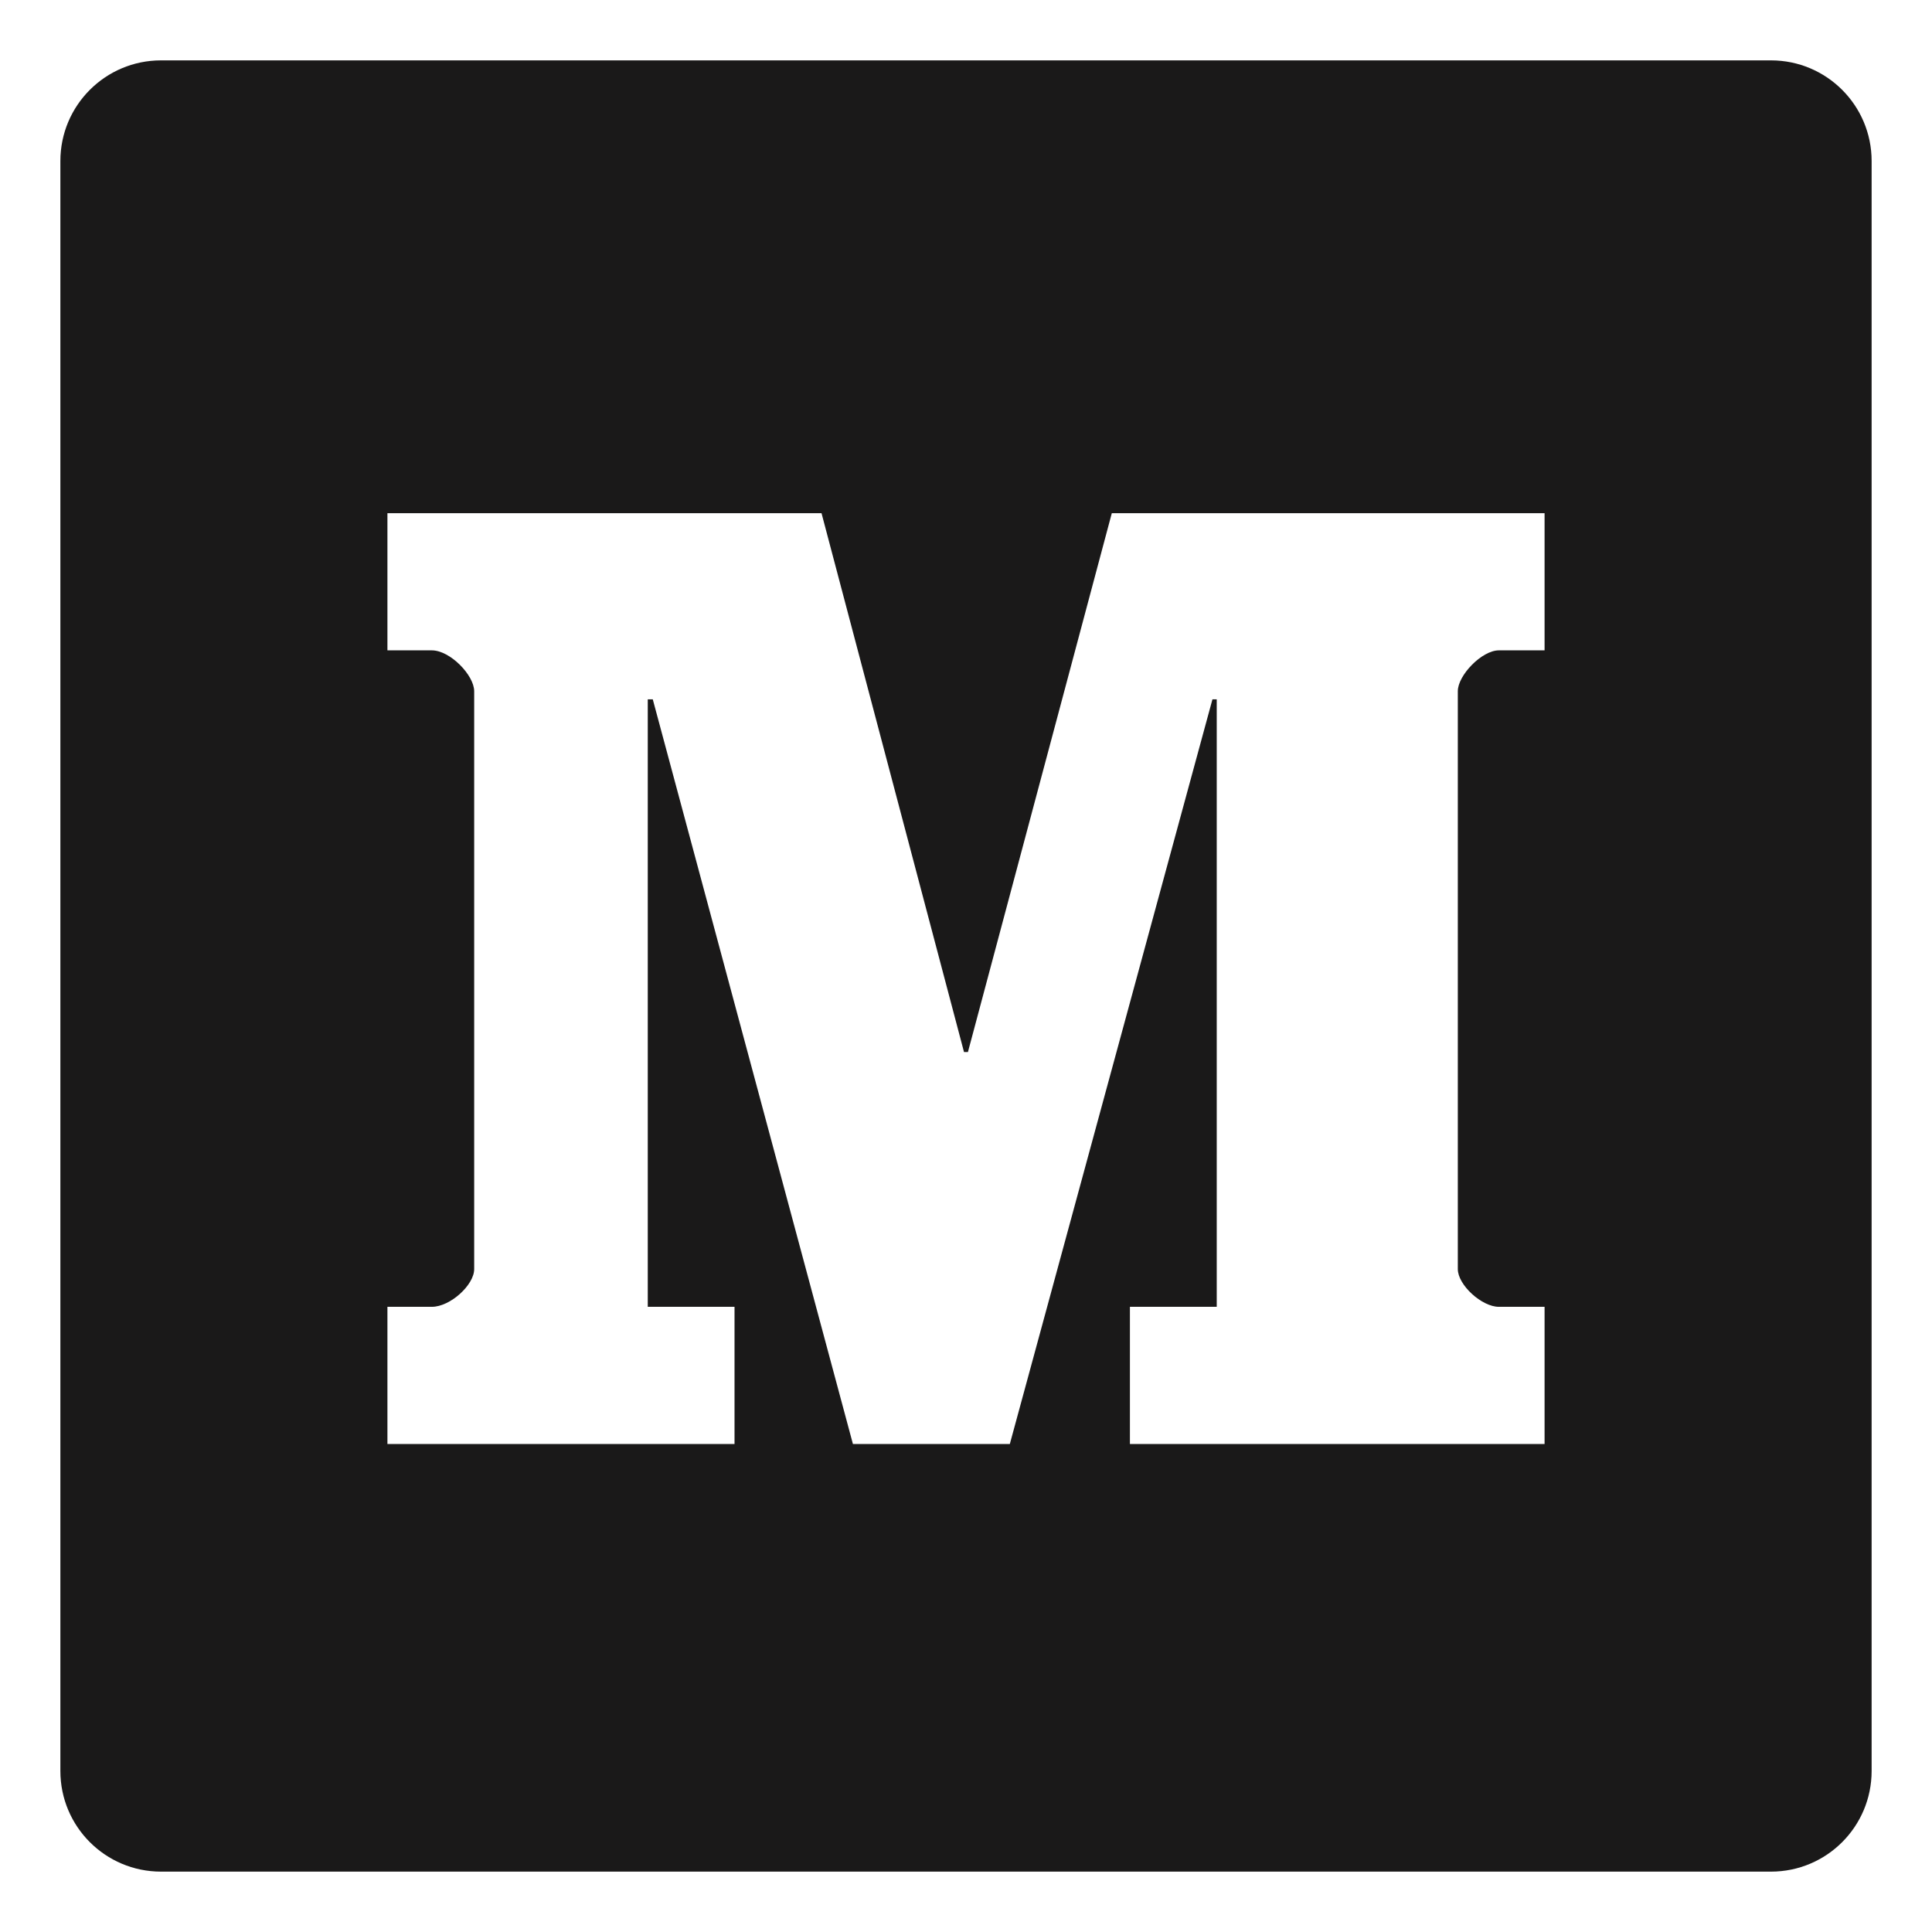
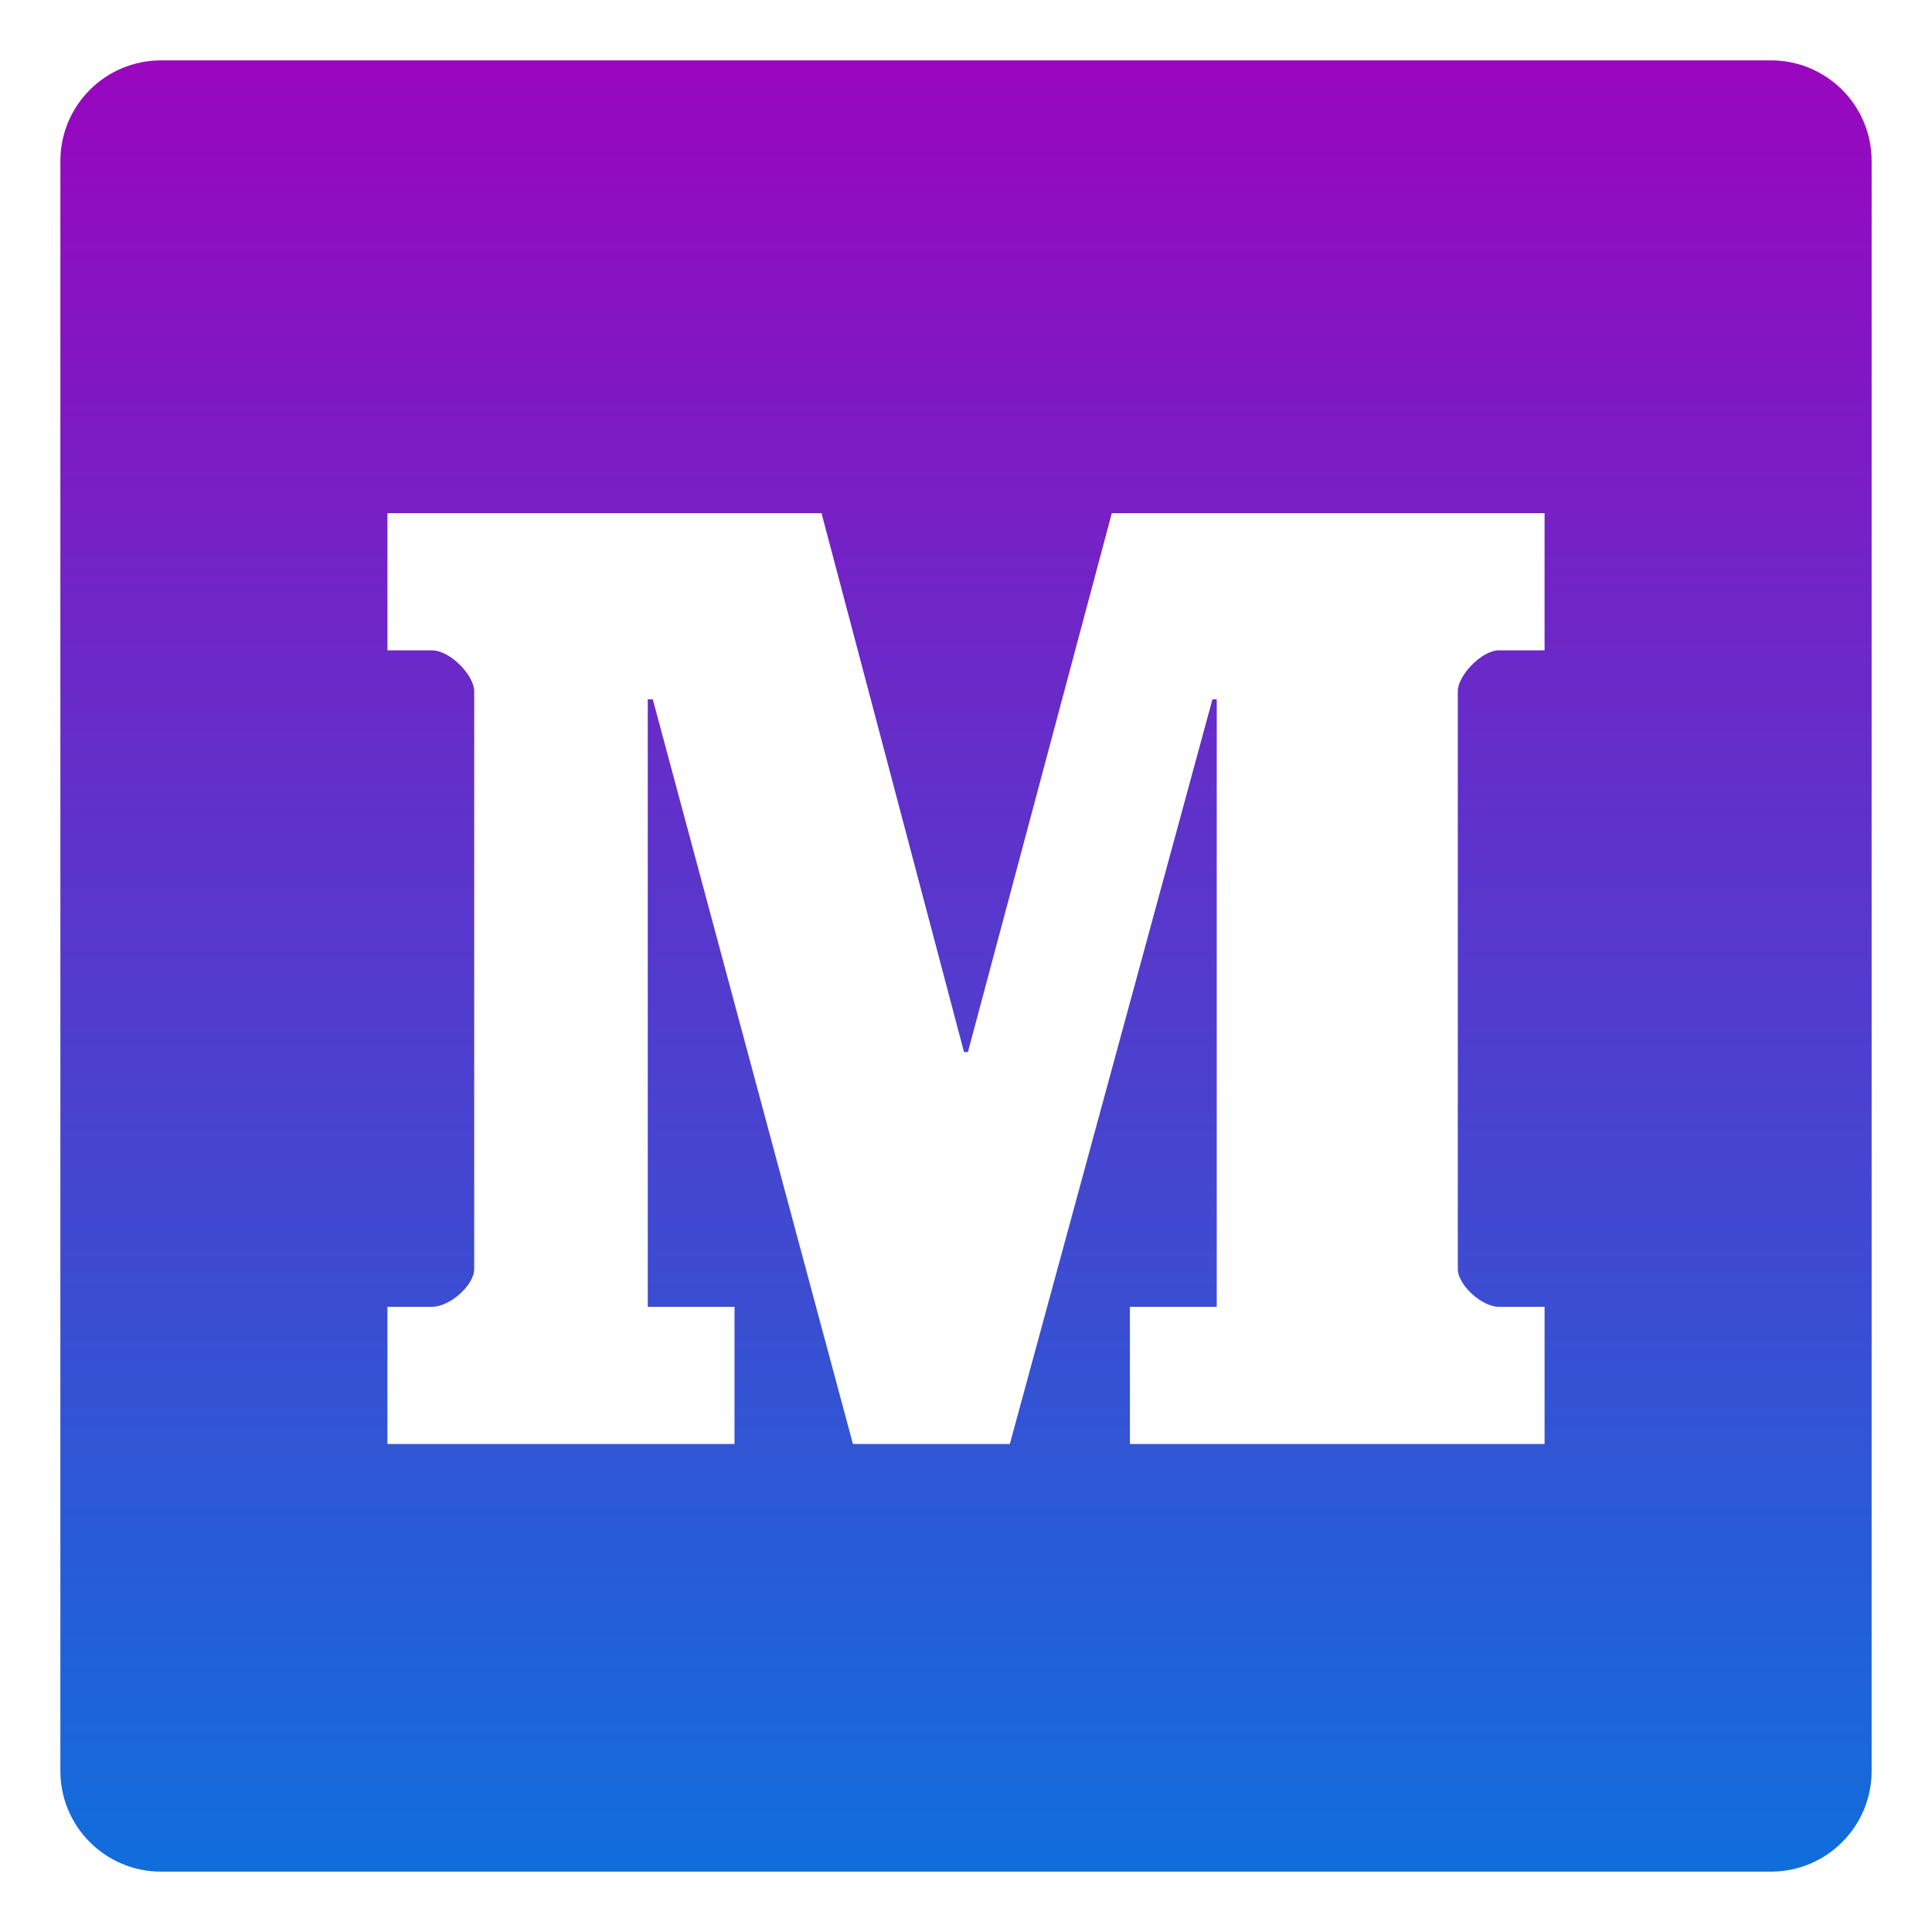
<svg xmlns="http://www.w3.org/2000/svg" width="32" height="32" viewBox="0 0 32 32" fill="none">
  <rect width="32" height="32" fill="white" />
-   <path d="M29.333 1H2.667C1.746 1 1 1.746 1 2.667V29.333C1 30.254 1.746 31 2.667 31H29.333C30.254 31 31 30.254 31 29.333V2.667C31 1.746 30.254 1 29.333 1Z" fill="#1A1919" />
+   <path d="M29.333 1H2.667C1.746 1 1 1.746 1 2.667V29.333C1 30.254 1.746 31 2.667 31H29.333C30.254 31 31 30.254 31 29.333V2.667C31 1.746 30.254 1 29.333 1Z" fill="url(#paint0_linear)" />
  <path fill-rule="evenodd" clip-rule="evenodd" d="M25.583 10.772H24.825C24.544 10.772 24.146 11.185 24.146 11.448V21.02C24.146 21.284 24.544 21.645 24.825 21.645H25.583V23.917H18.715V21.645H20.153V11.583H20.082L16.726 23.917H14.127L10.812 11.583H10.729V21.645H12.166V23.917H6.417V21.645H7.153C7.456 21.645 7.854 21.284 7.854 21.02V11.449C7.854 11.185 7.456 10.772 7.153 10.772H6.417V8.5H13.607L15.967 17.425H16.032L18.415 8.5H25.583V10.772Z" fill="white" />
+   <defs>
+     <linearGradient id="paint0_linear" x1="16" y1="1" x2="16" y2="31" gradientUnits="userSpaceOnUse">
+       <stop stop-color="#9906BE" />
+       <stop offset="1" stop-color="#106EDB" />
+     </linearGradient>
+   </defs>
</svg>
